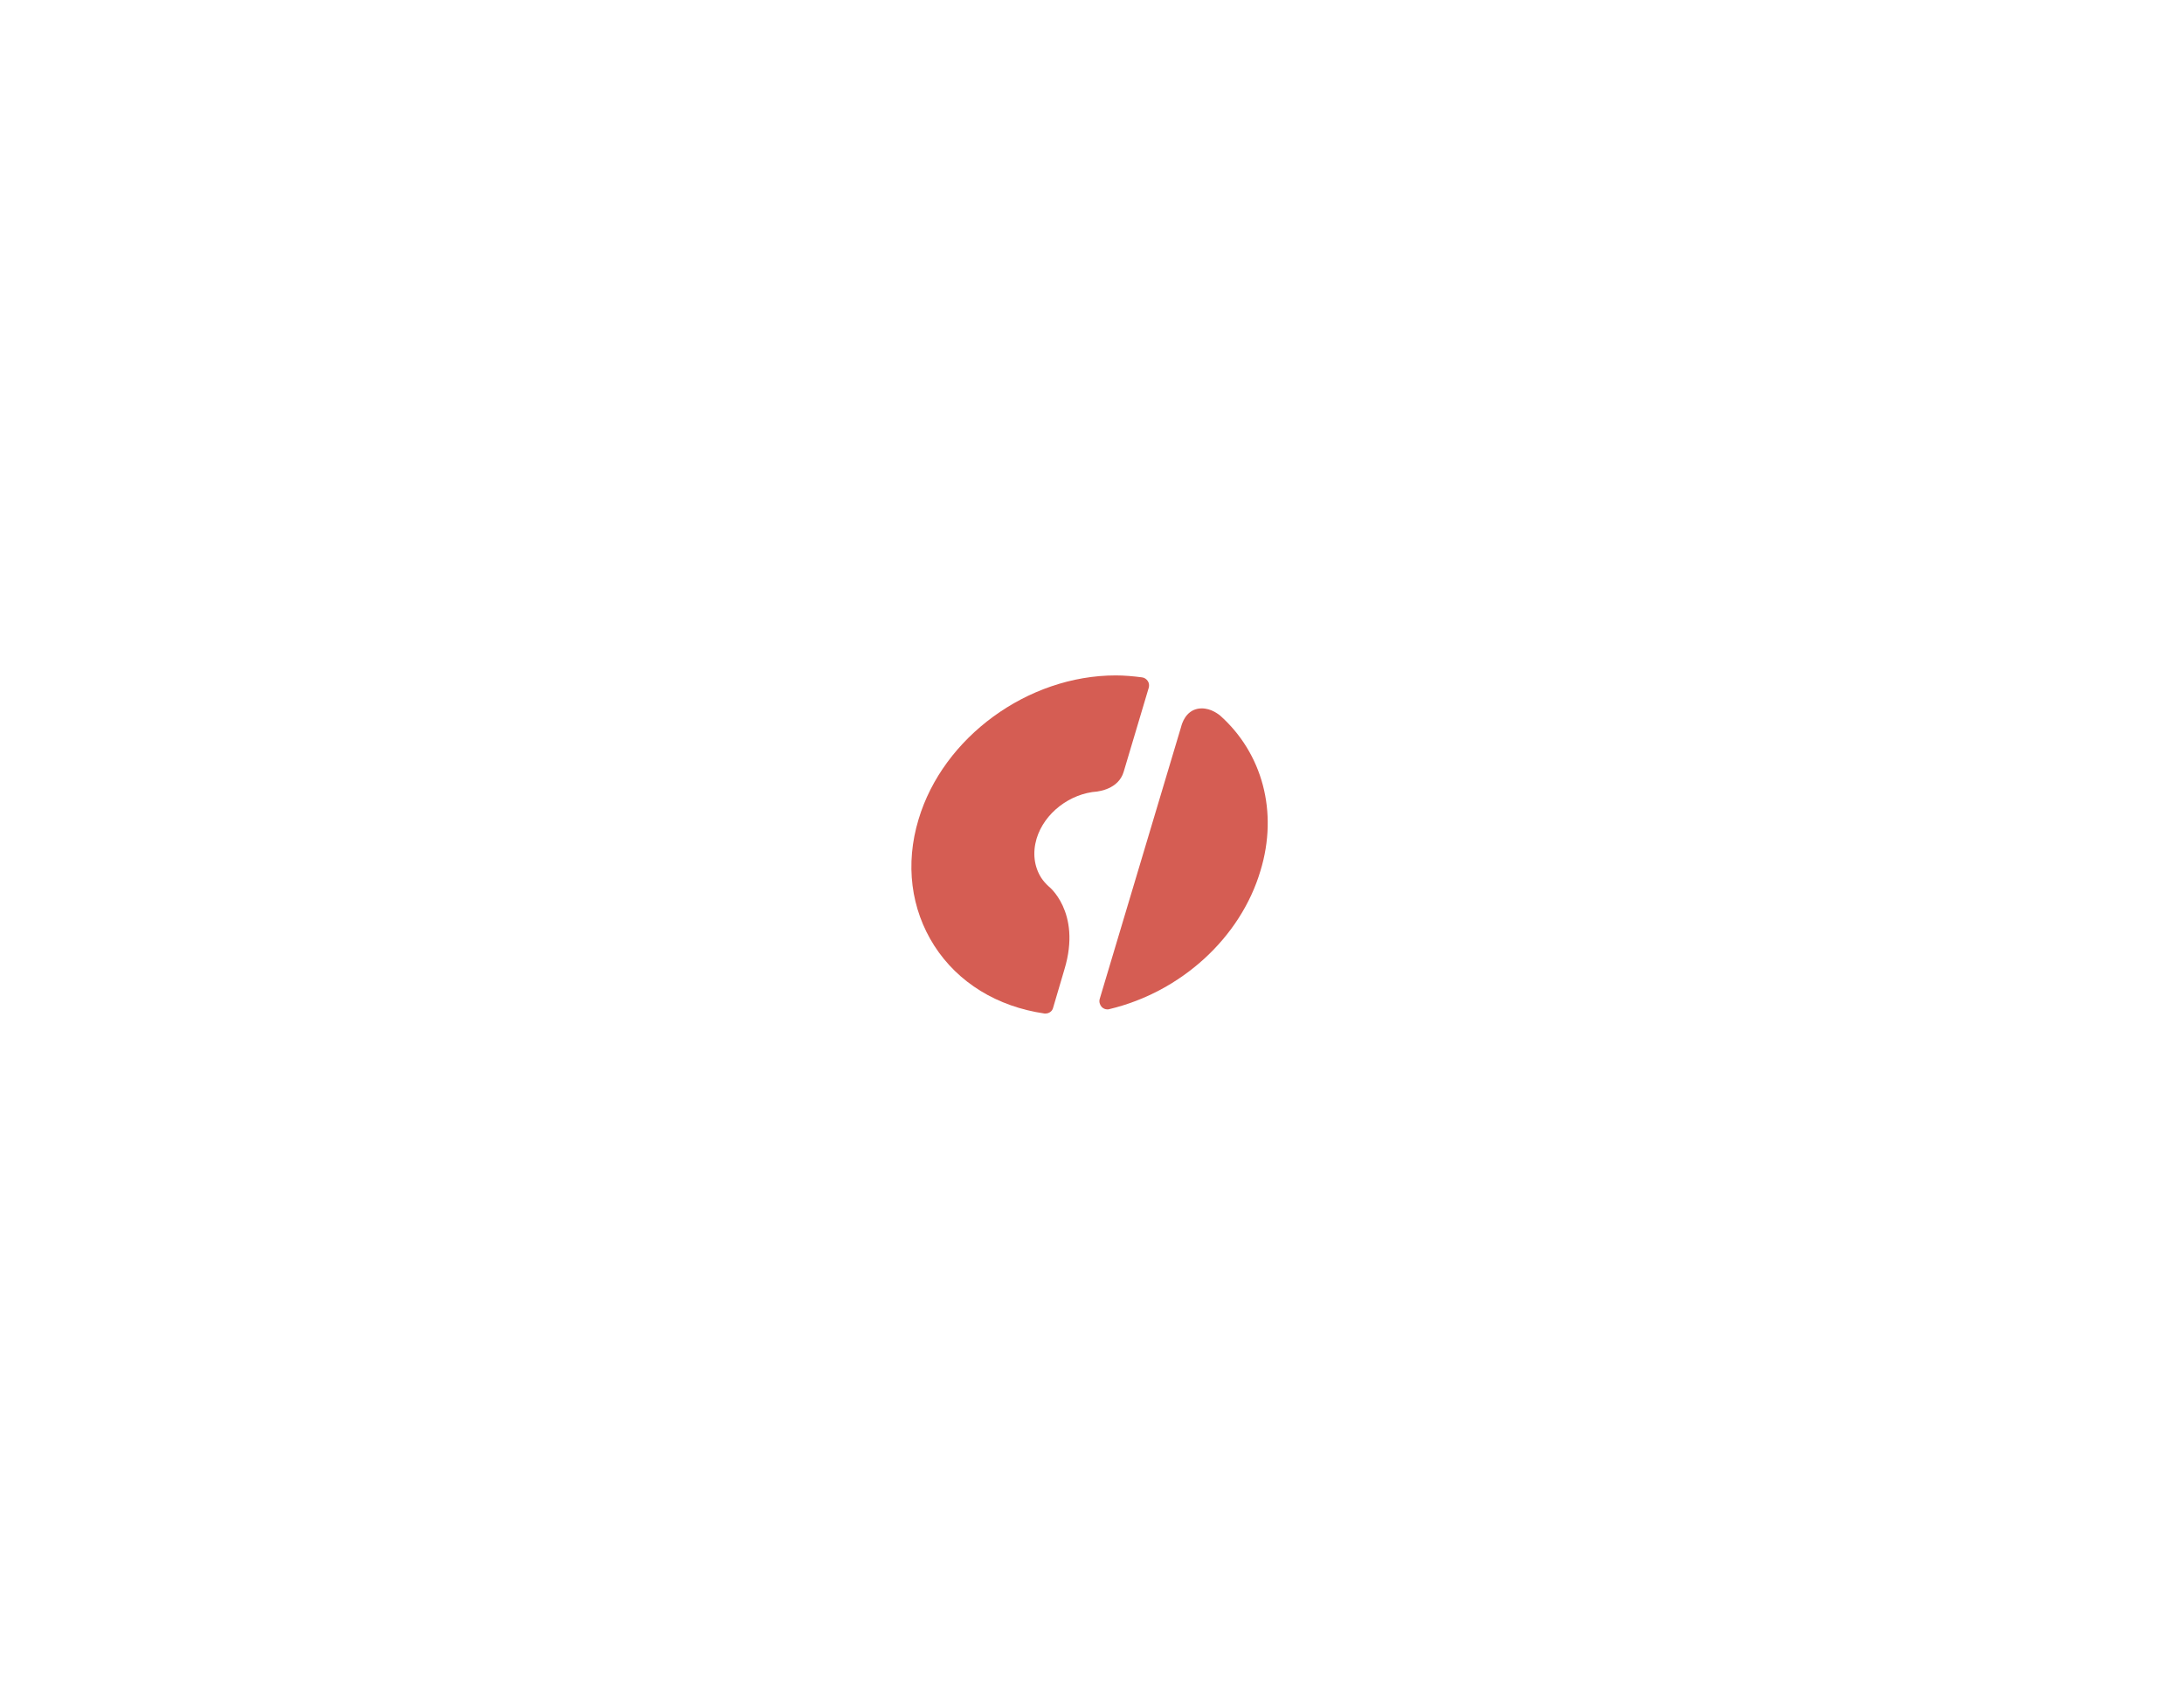
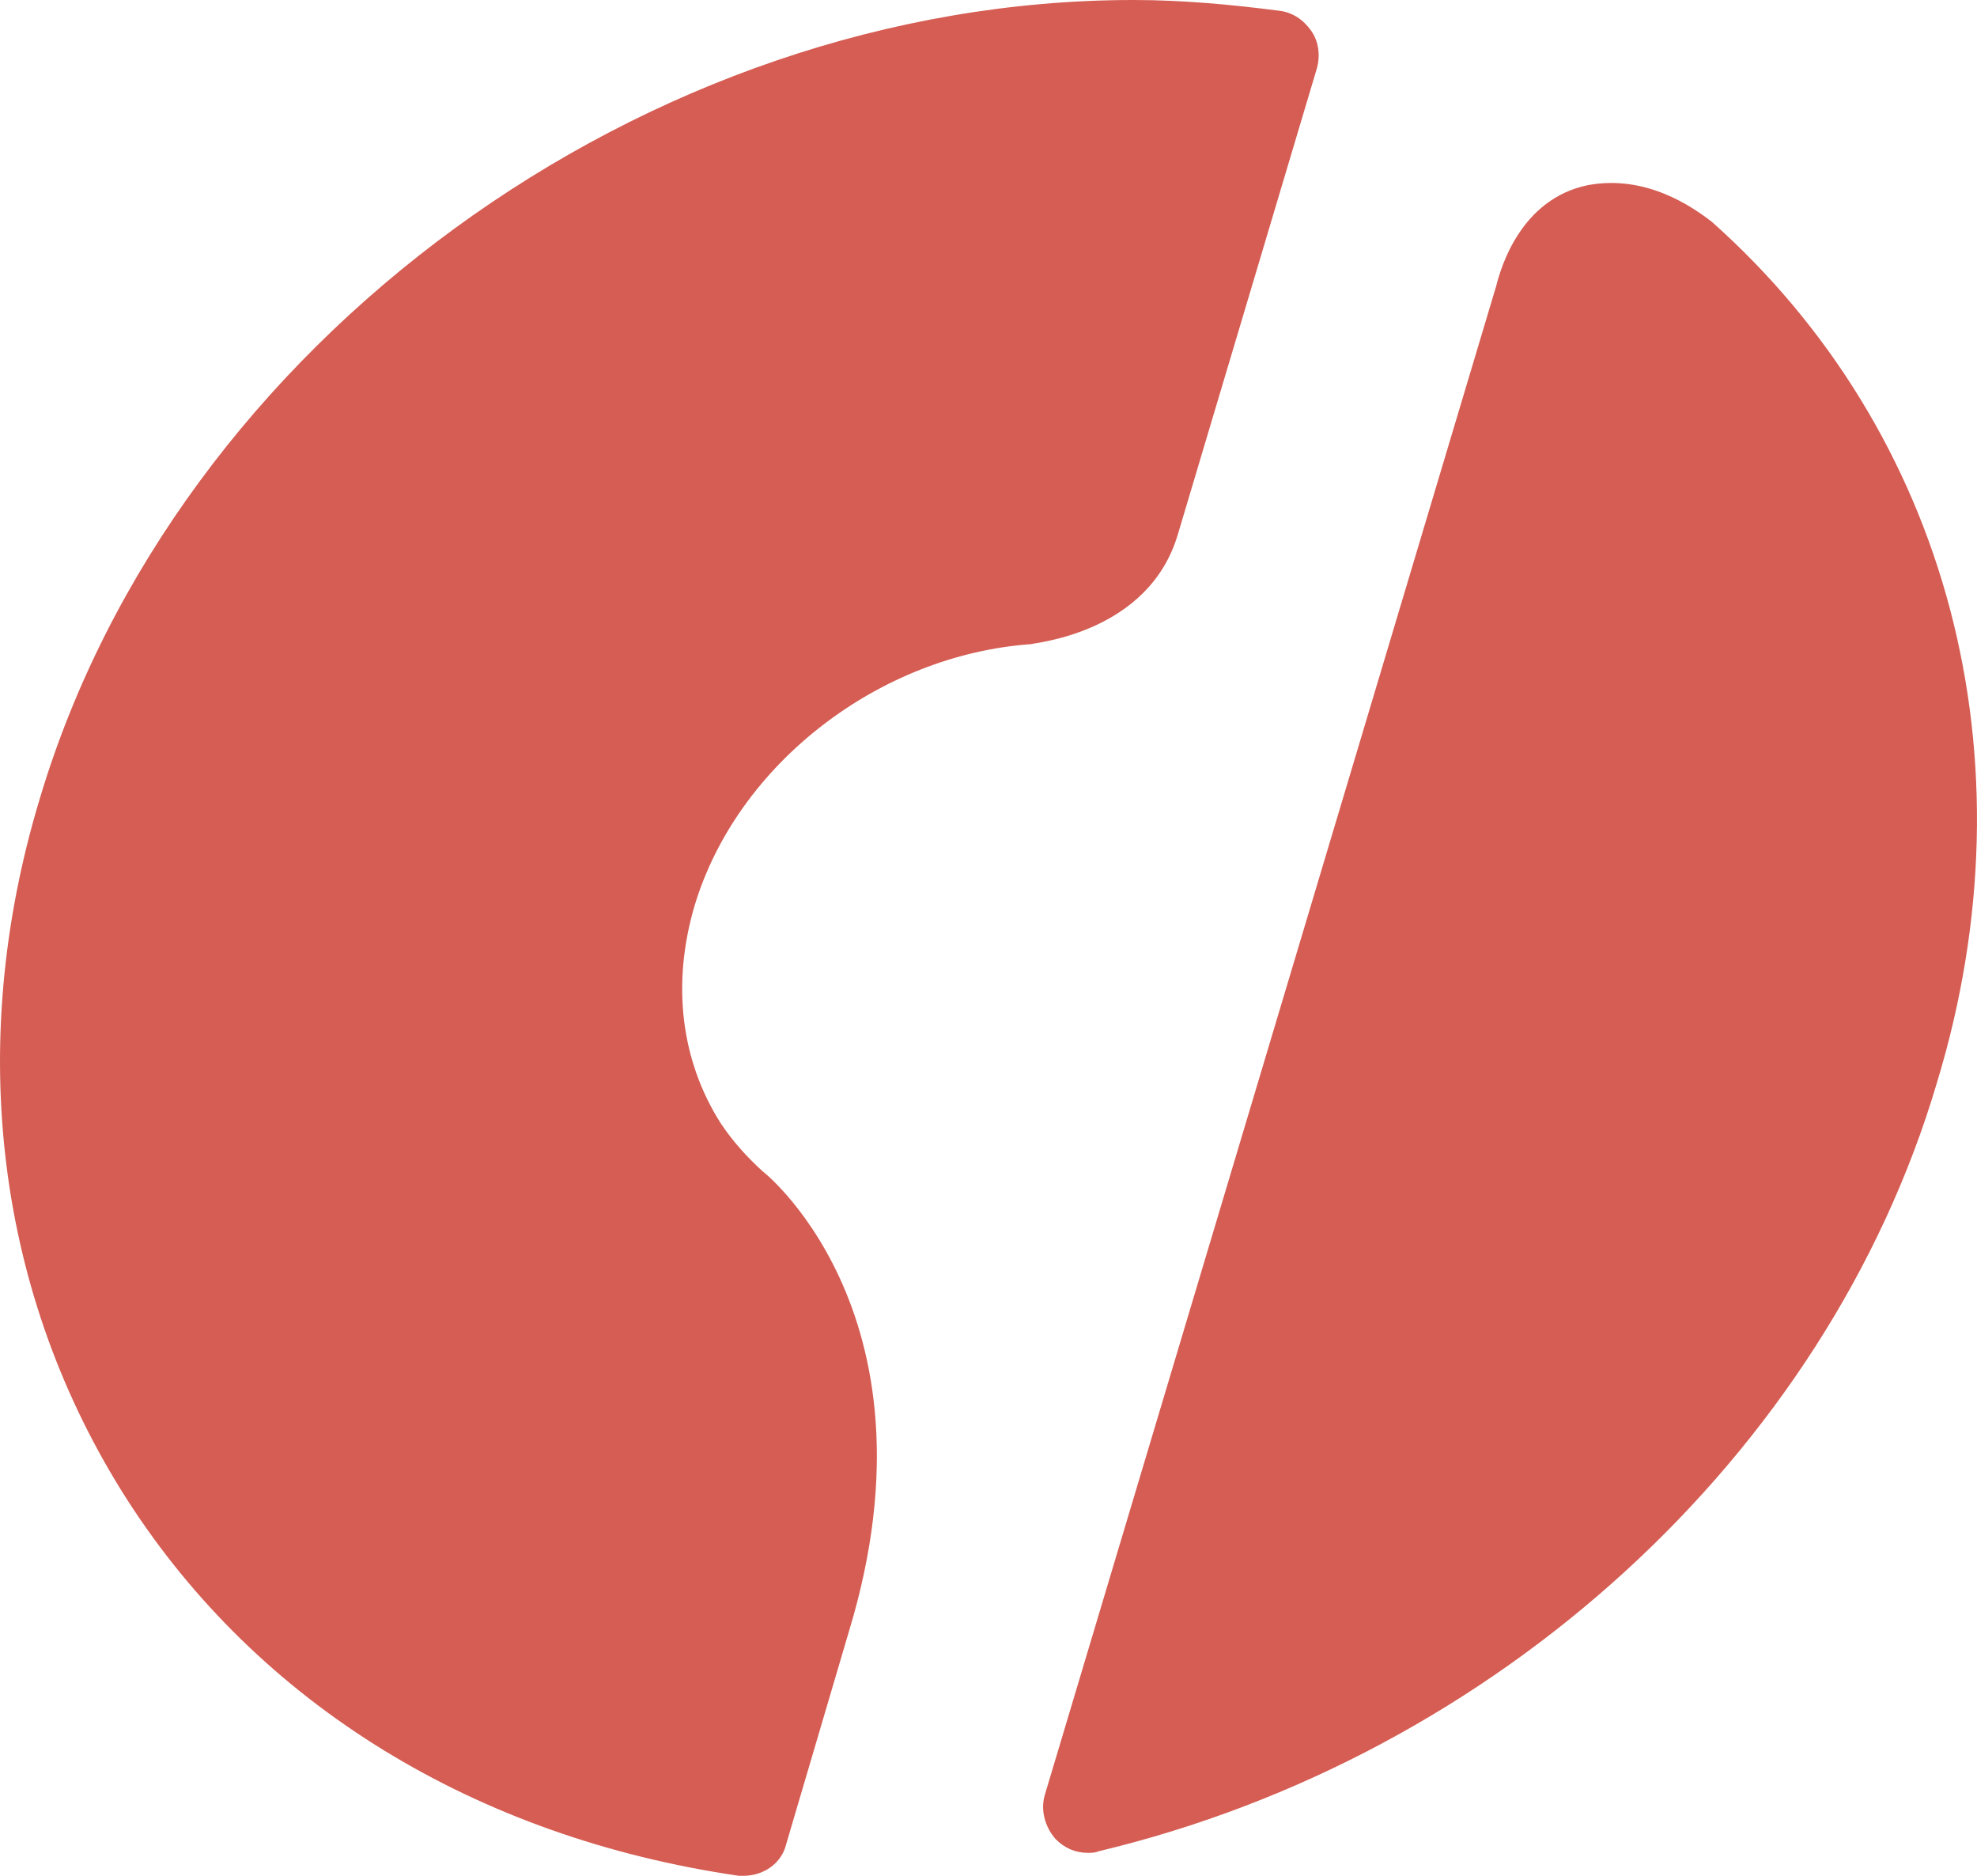
- <svg xmlns="http://www.w3.org/2000/svg" version="1.1" id="Layer_1" x="0px" y="0px" viewBox="0 0 792 612" style="enable-background:new 0 0 792 612;" xml:space="preserve">
+ <svg xmlns="http://www.w3.org/2000/svg" version="1.1" id="Layer_1" x="0px" y="0px" style="enable-background:new 0 0 792 612;" xml:space="preserve" viewBox="330.5 244.9 129.23 122.6">
  <style type="text/css">
	.st0{fill:#D55D53;}
</style>
  <g>
    <path class="st0" d="M407.5,279.8l9.1-30.5c0.2-0.8,0.1-1.7-0.4-2.4c-0.5-0.7-1.2-1.2-2.1-1.3c-3.1-0.4-6.3-0.7-9.5-0.7   c-31.9,0-62.6,22.4-71.5,52.2c-4.9,16.2-2.8,32.5,5.7,45.8c8.6,13.4,22.8,22.1,40,24.6c0,0,0,0,0,0c0.1,0,0.2,0,0.3,0   c1.3,0,2.5-0.8,2.8-2.1l4.1-13.9c6.4-21.1-6.2-30.5-5.6-30c-1.1-1-2-2-2.8-3.2c-2.6-4.1-3.2-9.1-1.7-14.2   c2.8-9.3,12.1-16.4,22-17.1c0,0,0,0,0,0C398.1,286.9,405.6,286.3,407.5,279.8z" />
    <path class="st0" d="M442.4,259.4c-1.3-1-4.3-3.1-8.1-2.4c-4.4,0.9-5.7,5.4-6,6.6l-29.5,98.6c-0.3,1,0,2.1,0.7,2.9   c0.6,0.6,1.3,0.9,2.1,0.9c0.2,0,0.5,0,0.7-0.1c26-6.2,47.6-25.9,54.8-50.2C463.6,294.4,457.8,273.1,442.4,259.4z" />
  </g>
</svg>
